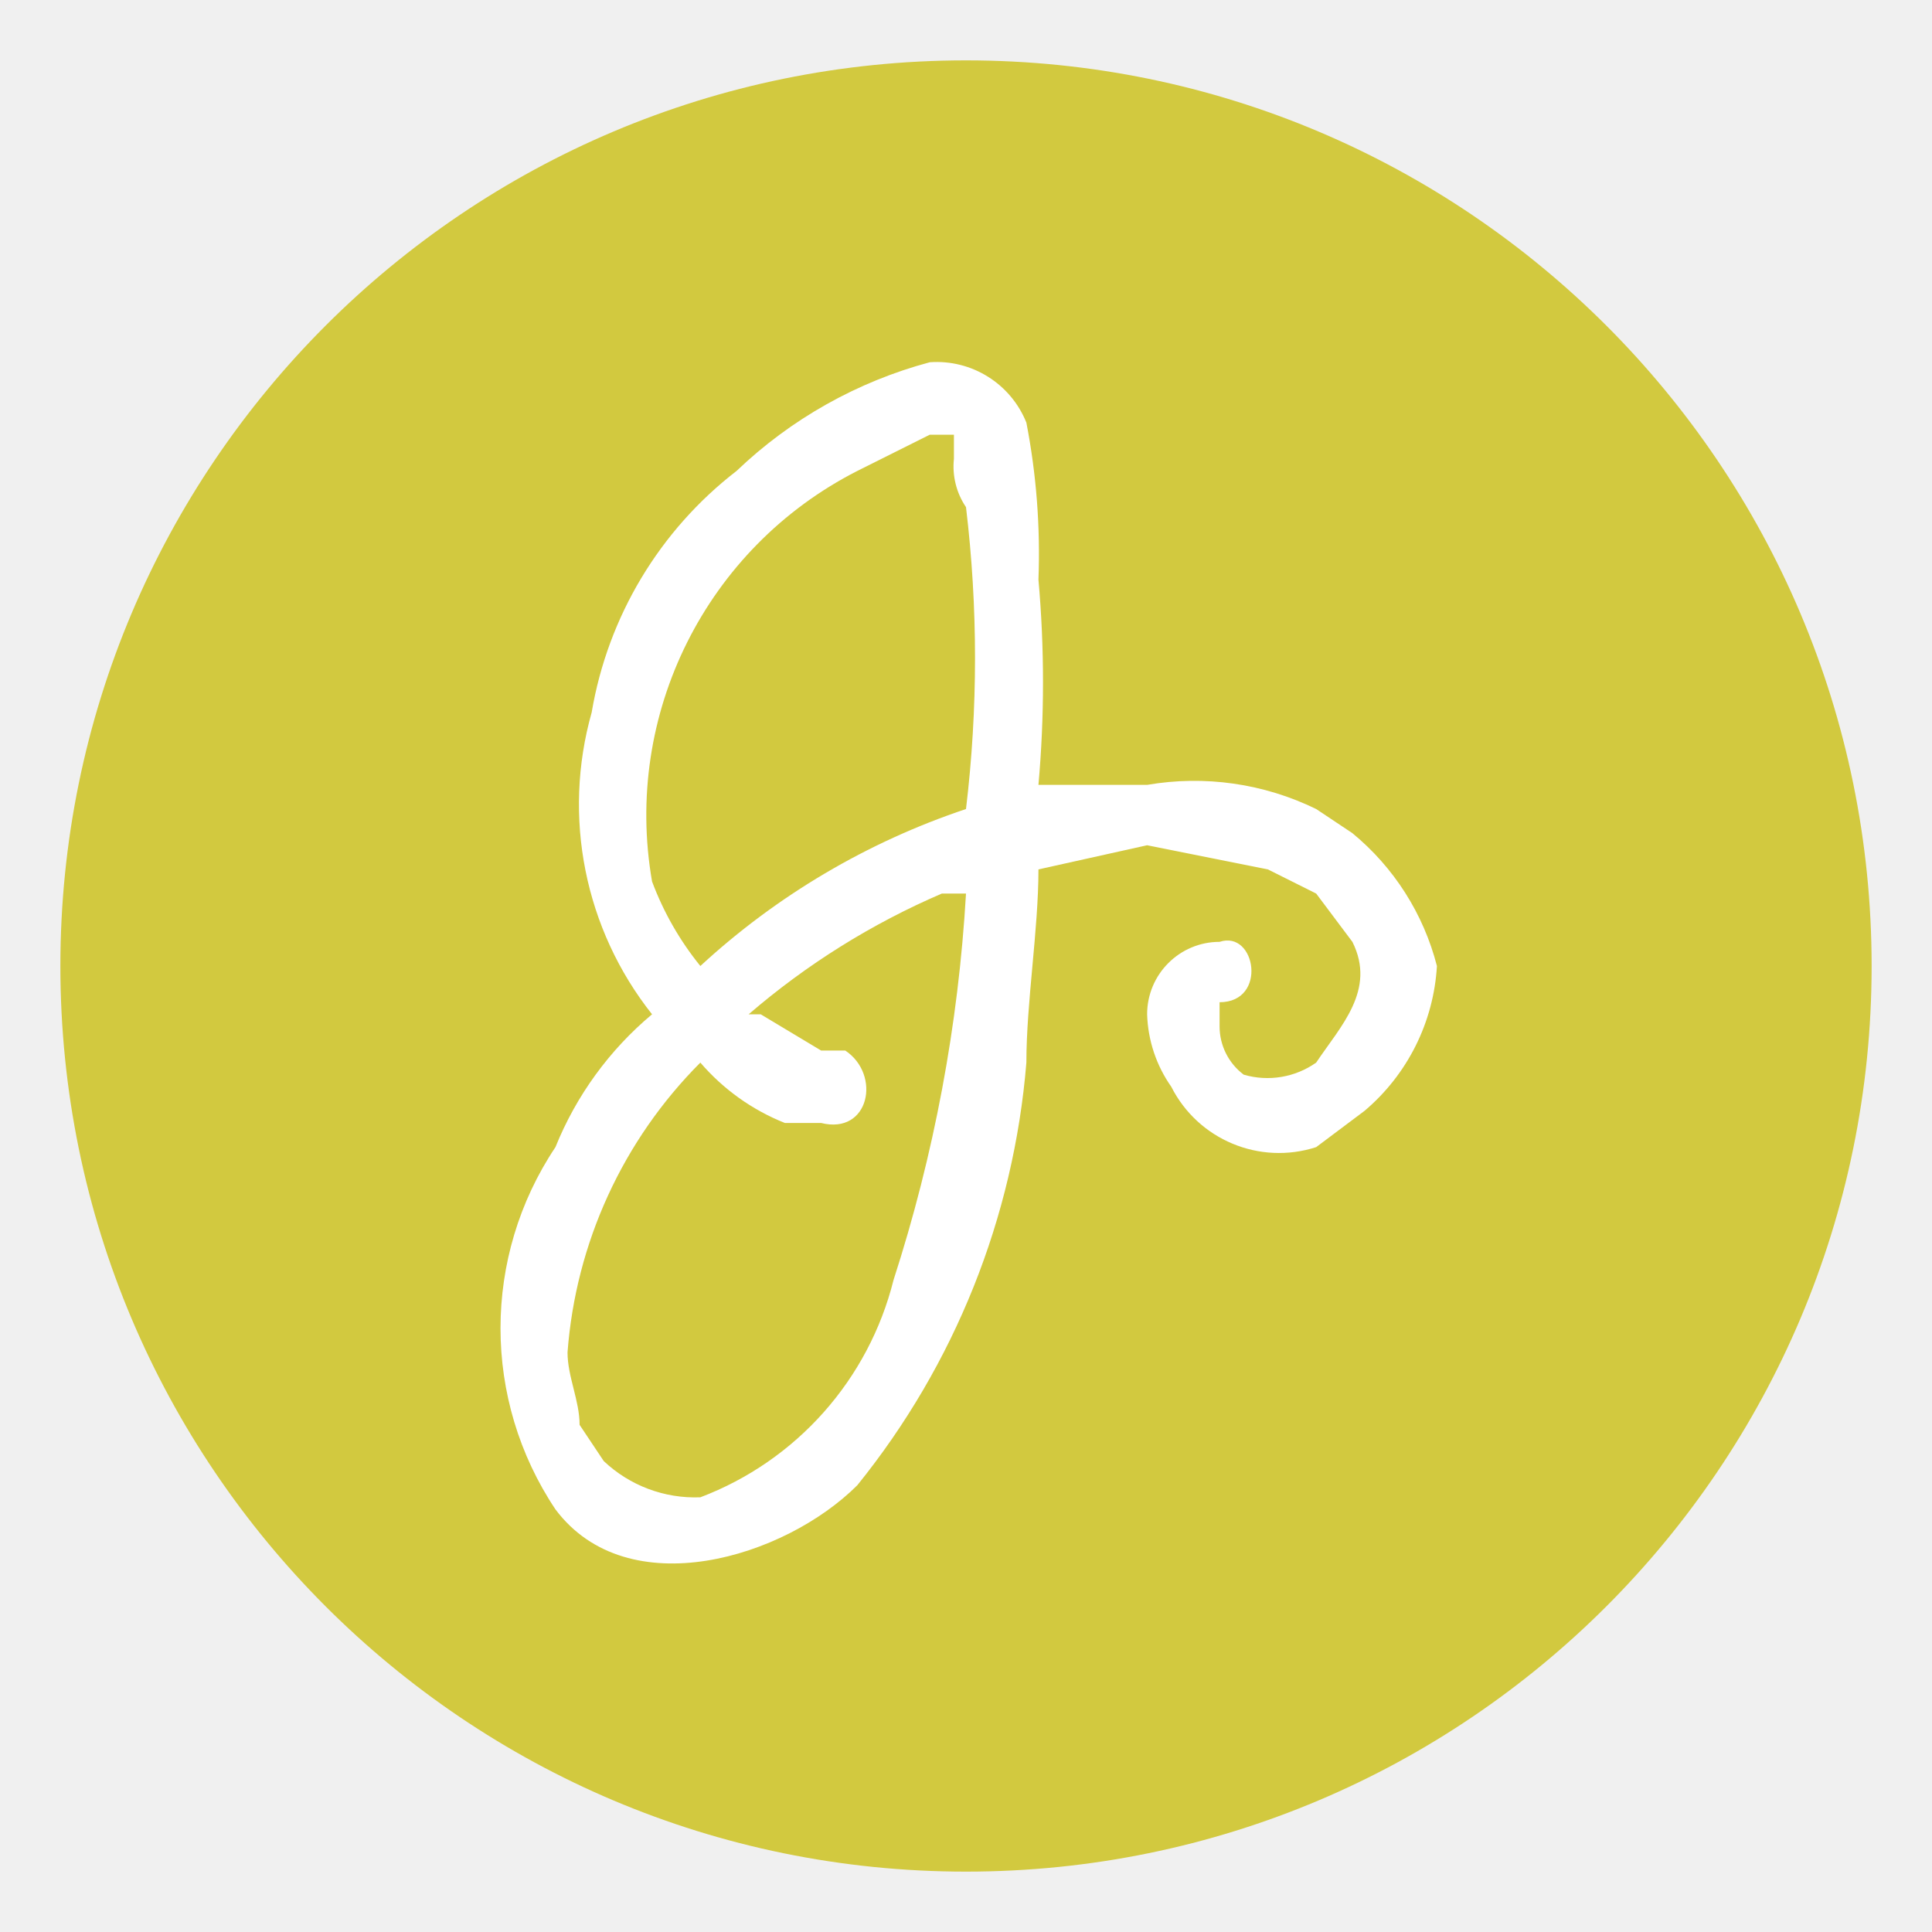
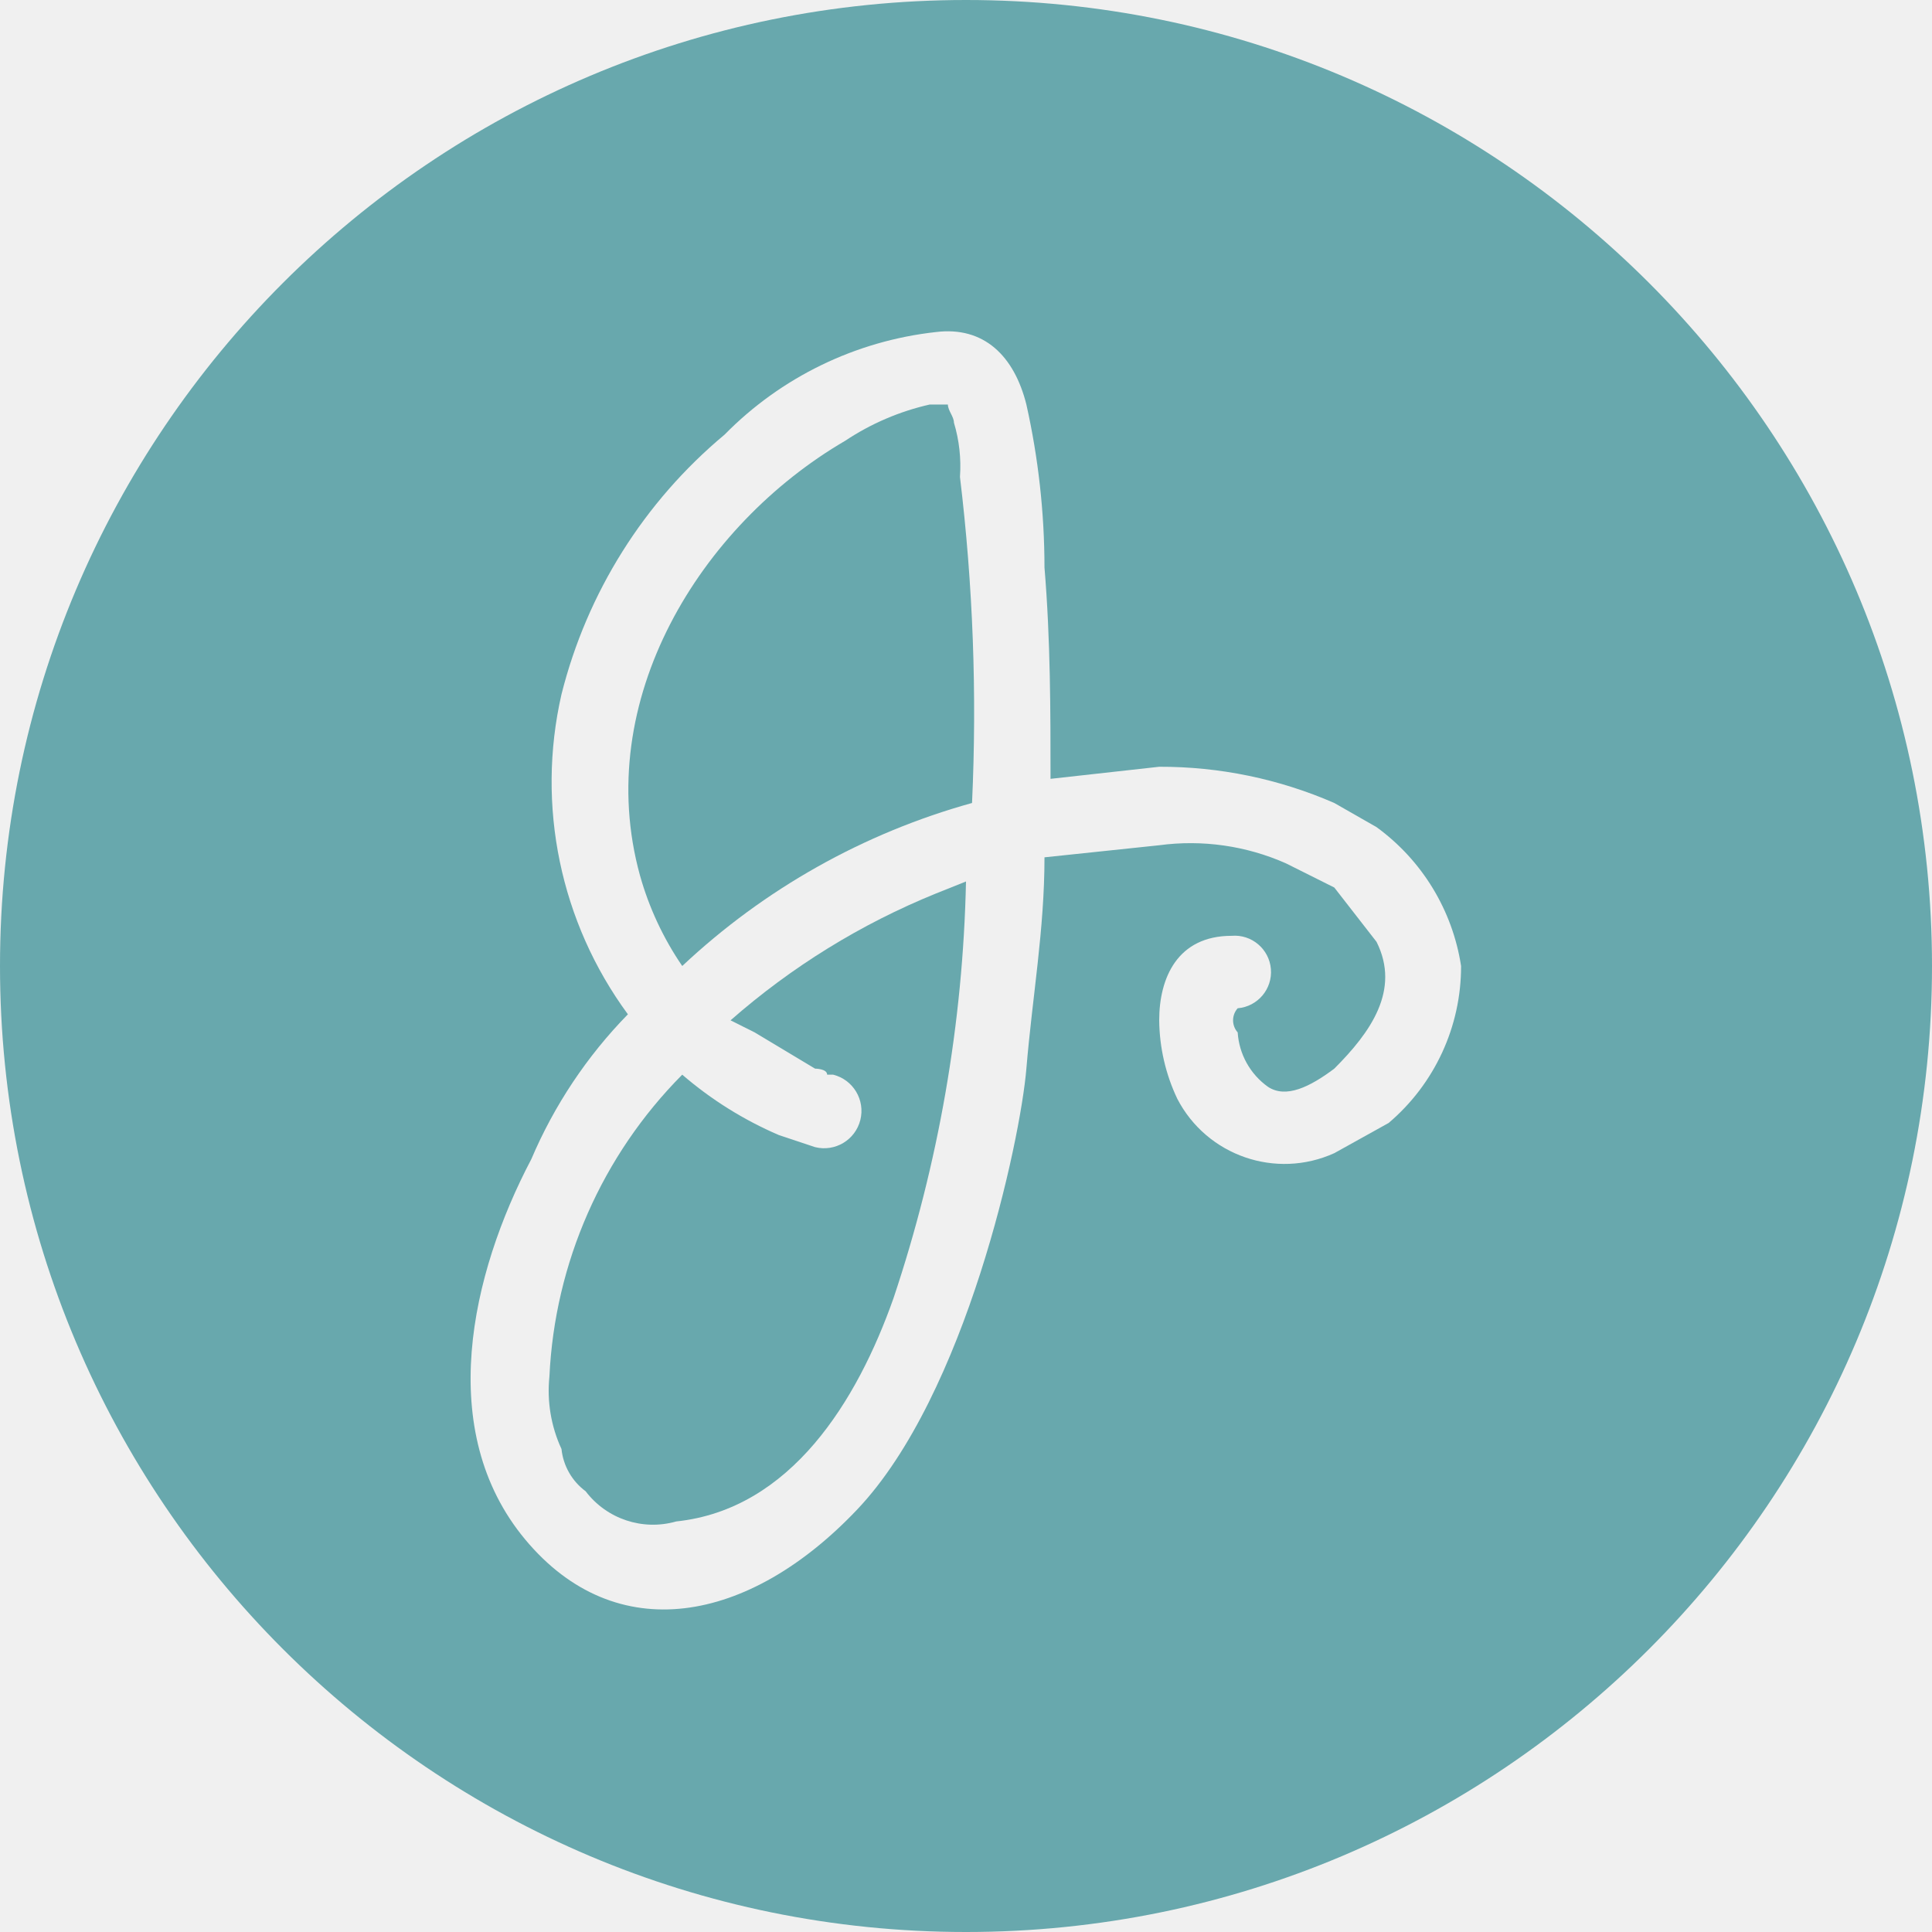
- <svg xmlns="http://www.w3.org/2000/svg" width="16" height="16" viewBox="0 0 16 16">
-   <circle cx="8" cy="8" r="7.5" fill="#d2c93f" />
-   <path fill="#fff" d="M11.9 8a2.1 2.1 0 0 0-.7-1.1l-.3-.2a2.3 2.3 0 0 0-1.4-.2h-.9a9.6 9.6 0 0 0 0-1.7 5.7 5.7 0 0 0-.1-1.3.8.8 0 0 0-.8-.5 3.7 3.7 0 0 0-1.6.9 3.2 3.2 0 0 0-1.2 2 2.8 2.8 0 0 0 .5 2.5 2.8 2.8 0 0 0-.8 1.1 2.7 2.7 0 0 0 0 3c.6.8 1.9.4 2.5-.2a6.4 6.4 0 0 0 1.4-3.5c0-.5.1-1.1.1-1.6l.9-.2 1 .2.4.2.3.4c.2.4-.1.7-.3 1a.7.7 0 0 1-.6.1.5.5 0 0 1-.2-.4v-.2c.4 0 .3-.6 0-.5a.6.6 0 0 0-.6.6 1.1 1.1 0 0 0 .2.6 1 1 0 0 0 1.2.5l.4-.3a1.7 1.7 0 0 0 .6-1.2zm-4.5 2.6a2.6 2.6 0 0 1-1.6 1.8 1.1 1.1 0 0 1-.8-.3l-.2-.3c0-.2-.1-.4-.1-.6a3.8 3.8 0 0 1 1.1-2.4 1.8 1.8 0 0 0 .7.5h.3c.4.1.5-.4.2-.6h-.2l-.5-.3h-.1a6.2 6.2 0 0 1 1.6-1H8a12.8 12.8 0 0 1-.6 3.2zM8 6.7A6.1 6.1 0 0 0 5.8 8a2.5 2.5 0 0 1-.4-.7 3.2 3.2 0 0 1 1.7-3.4l.6-.3h.2v.2a.6.6 0 0 0 .1.4 10.5 10.5 0 0 1 0 2.5z" />
+ <svg xmlns="http://www.w3.org/2000/svg" id="Layer_1" data-name="Layer 1" width="32" height="32" viewBox="0 0 32 32">
+   <path d="M15.5,14.8l.5-.2a23.3,23.3,0,0,1-1.2,6.9c-.6,1.7-1.7,3.5-3.6,3.7a1.4,1.4,0,0,1-1.5-.5,1,1,0,0,1-.4-.7,2.3,2.3,0,0,1-.2-1.2,7.6,7.6,0,0,1,2.2-5,6.2,6.2,0,0,0,1.6,1l.6.2a.6.6,0,1,0,.3-1.2h-.1c0-.1-.2-.1-.2-.1h0l-1-.6-.4-.2A12,12,0,0,1,15.5,14.8Z" fill="#68a8ad" />
+   <path d="M15.7,6.8Z" fill="#68a8ad" />
+   <path d="M15.9,7.9a32.5,32.5,0,0,1,.2,5.4A11.5,11.5,0,0,0,11.3,16a5.1,5.1,0,0,1-.7-1.5c-.8-2.9,1-5.8,3.4-7.2a4.2,4.2,0,0,1,1.4-.6h.3c0,.1.1.2.1.3A2.5,2.5,0,0,1,15.9,7.9Z" fill="#68a8ad" />
+   <path d="M16,0A16,16,0,1,0,32,16,16,16,0,0,0,16,0Zm7,18.6-.9.5a2,2,0,0,1-2.6-.9,3.1,3.1,0,0,1-.3-1.3c0-.7.3-1.4,1.2-1.4a.6.6,0,0,1,.1,1.2.3.3,0,0,0,0,.4,1.2,1.2,0,0,0,.5.9c.3.2.7,0,1.1-.3h0c.6-.6,1.1-1.3.7-2.1l-.7-.9-.8-.4a3.9,3.9,0,0,0-2.1-.3l-1.9.2c0,1.2-.2,2.3-.3,3.5s-1,5.4-2.8,7.3-4,2.3-5.5.5-.9-4.4.1-6.3a7.8,7.8,0,0,1,1.6-2.4,6.5,6.5,0,0,1-1.1-5.3A8.2,8.2,0,0,1,12,7.2a5.8,5.8,0,0,1,3.5-1.7c.8-.1,1.3.4,1.5,1.2a12.4,12.4,0,0,1,.3,2.7c.1,1.2.1,2.4.1,3.5l1.8-.2a7.2,7.2,0,0,1,2.9.6l.7.4A3.5,3.5,0,0,1,24.2,16,3.4,3.4,0,0,1,23,18.6Z" fill="#68a8ad" />
</svg>
